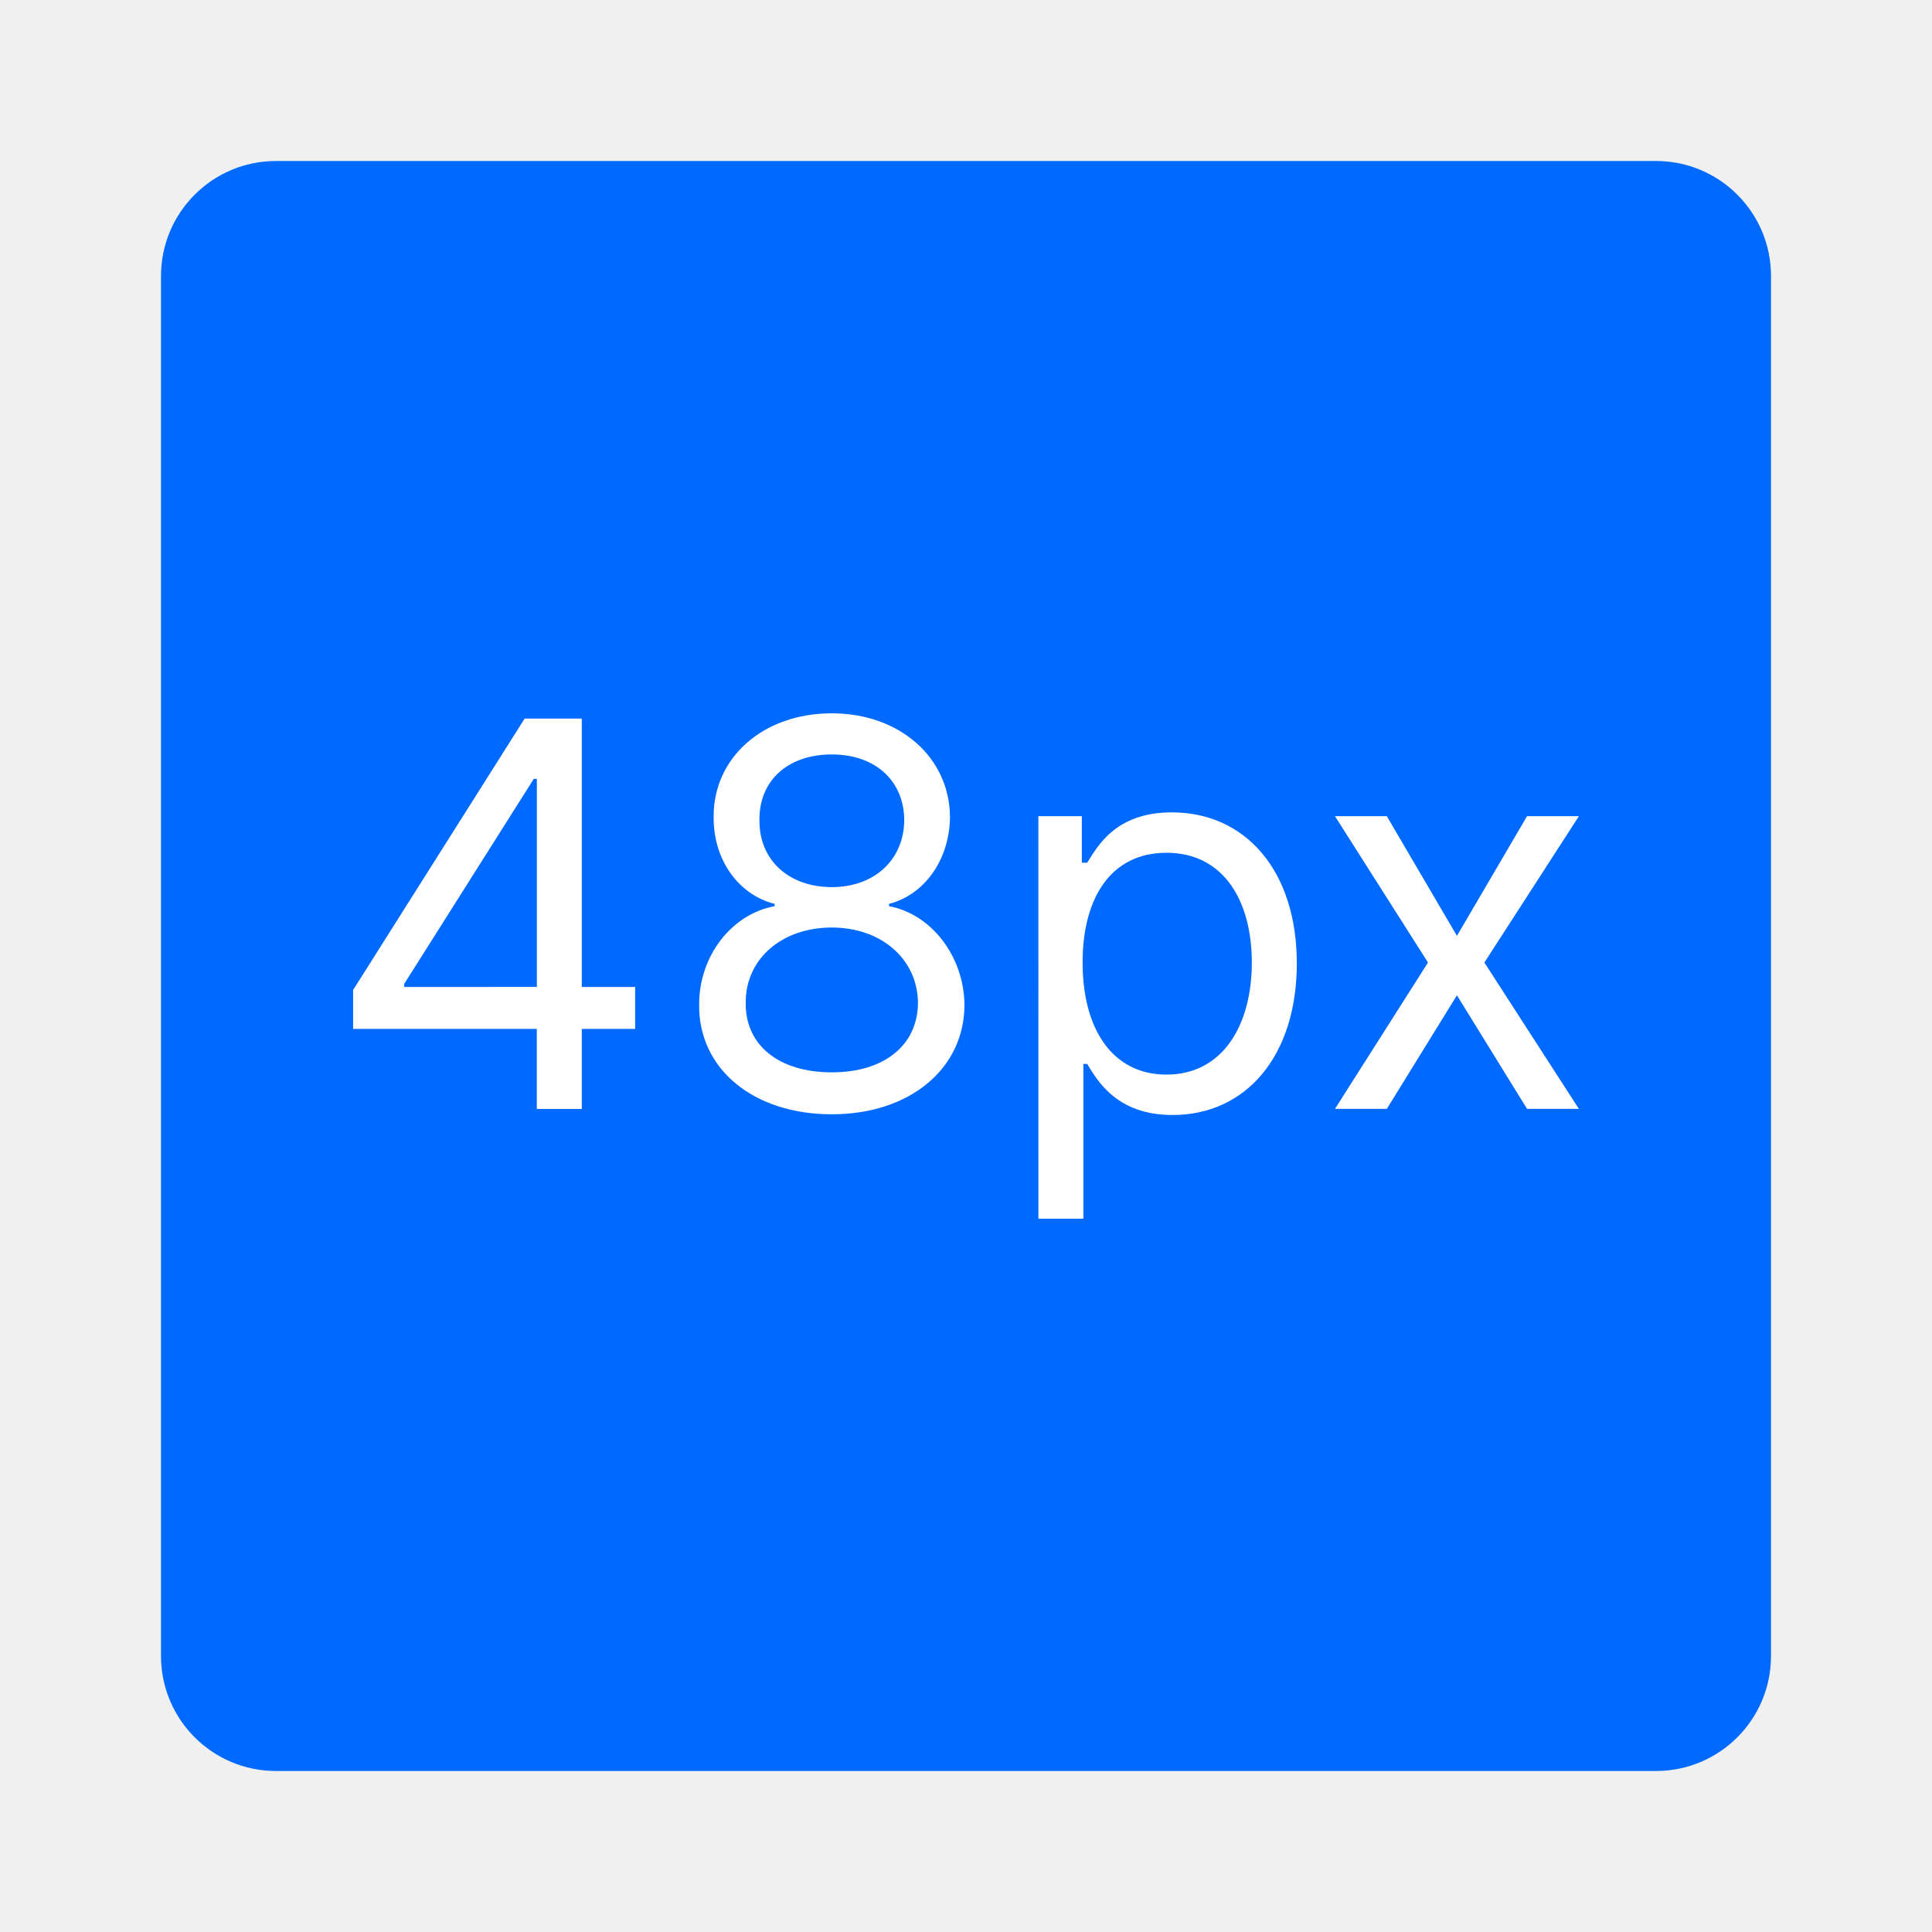
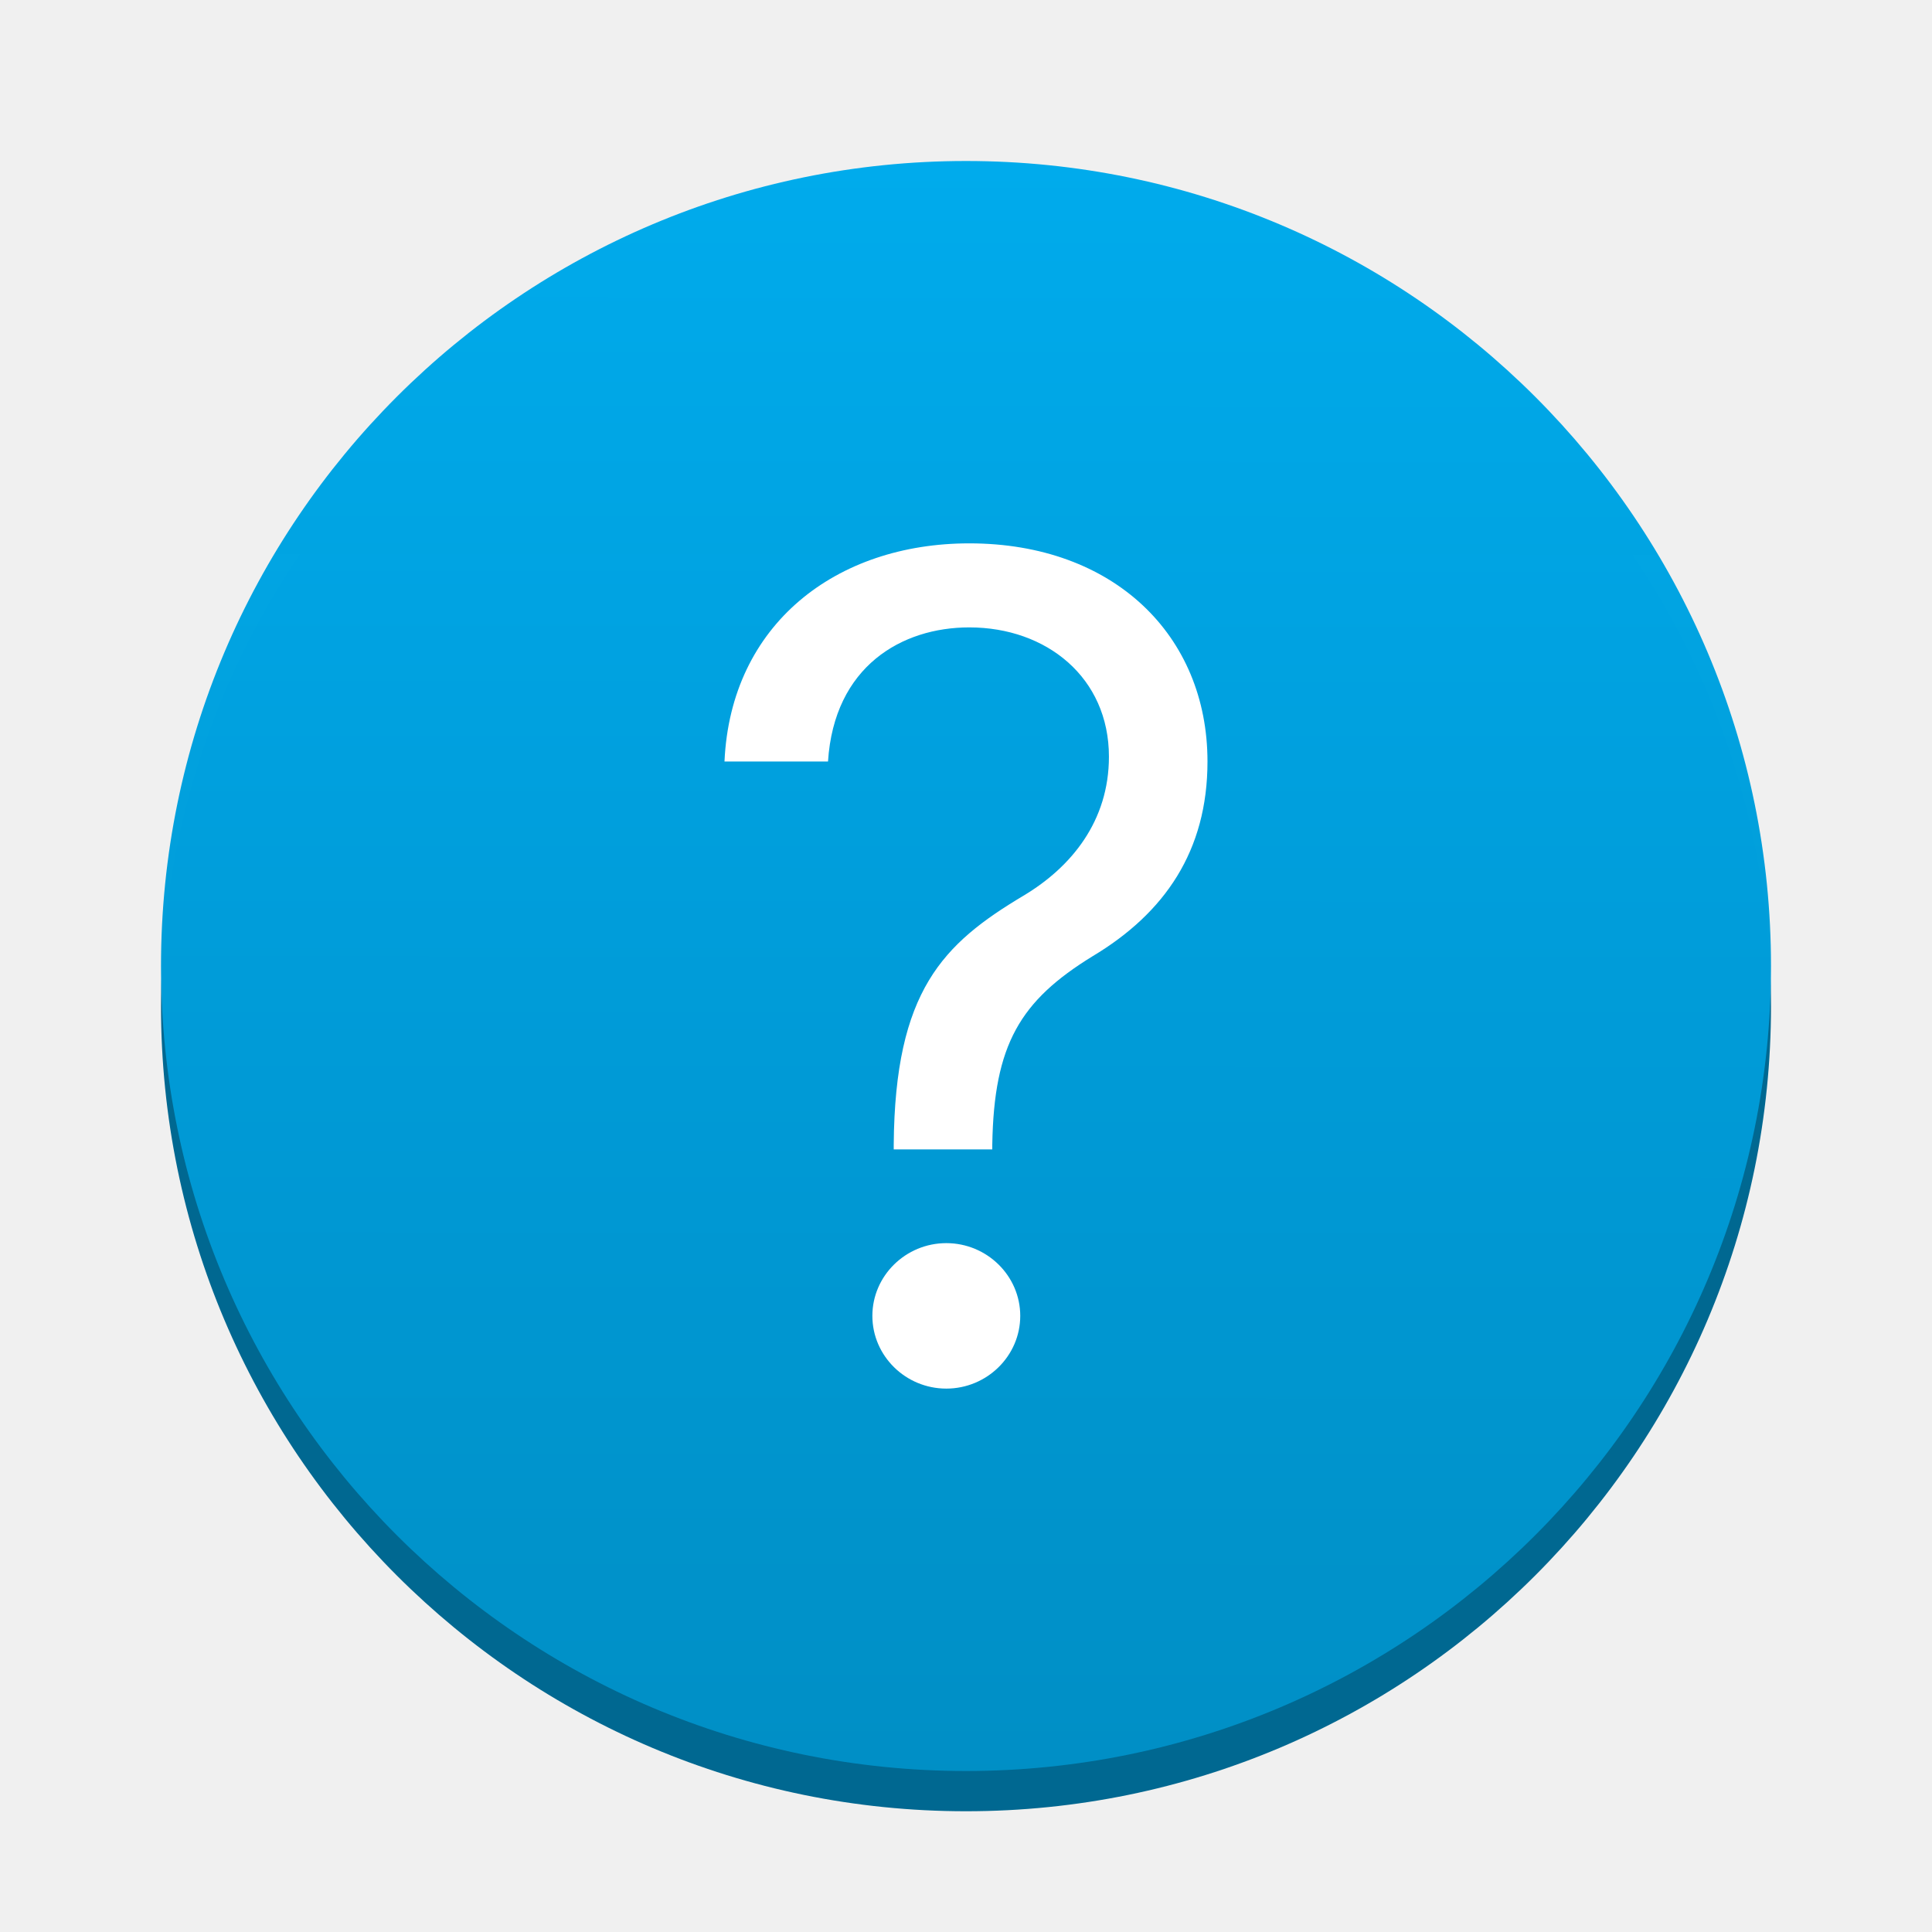
<svg xmlns="http://www.w3.org/2000/svg" version="1.1" viewBox="0 0 48 48">
-   <rect x="4" y="4" width="40" height="40" rx="2.857" ry="2.857" fill="#006aff" stroke-width="1.429" />
-   <g fill="#fff" stroke-width="1.429" aria-label="48px">
-     <path d="m8.773 25.563h4.564v1.989h1.117v-1.989h1.326v-1.042h-1.326v-6.667h-1.42l-4.261 6.742zm1.269-1.042v-0.076l3.22-5.095h0.076v5.17z" />
-     <path d="m20.667 27.684c1.937 0 3.286-1.132 3.295-2.708-0.009-1.226-0.829-2.268-1.875-2.462v-0.057c0.909-0.237 1.506-1.127 1.515-2.159-0.009-1.477-1.25-2.576-2.936-2.576-1.705 0-2.945 1.098-2.936 2.576-0.009 1.032 0.587 1.922 1.515 2.159v0.057c-1.065 0.194-1.884 1.236-1.875 2.462-0.009 1.577 1.34 2.708 3.295 2.708zm0-5.644c-1.061 0-1.809-0.663-1.799-1.667-0.009-0.985 0.71-1.629 1.799-1.629 1.07 0 1.79 0.644 1.799 1.629-0.009 1.004-0.758 1.667-1.799 1.667zm0 4.602c-1.33 0-2.15-0.682-2.14-1.723-0.009-1.094 0.895-1.875 2.14-1.875 1.226 0 2.131 0.781 2.14 1.875-0.009 1.042-0.829 1.723-2.14 1.723z" />
-     <path d="m25.799 30.278h1.117v-3.845h0.095c0.246 0.398 0.72 1.269 2.121 1.269 1.818 0 3.087-1.458 3.087-3.769 0-2.292-1.269-3.75-3.106-3.75-1.42 0-1.856 0.871-2.102 1.25h-0.133v-1.155h-1.08zm1.098-6.364c0-1.629 0.72-2.727 2.083-2.727 1.42 0 2.121 1.193 2.121 2.727 0 1.553-0.72 2.784-2.121 2.784-1.345 0-2.083-1.136-2.083-2.784z" />
-     <path d="m34.455 20.278h-1.288l2.311 3.636-2.311 3.636h1.288l1.742-2.822 1.742 2.822h1.288l-2.348-3.636 2.348-3.636h-1.288l-1.742 2.973z" />
+   <defs>
+     <linearGradient id="linearGradient867" x1="3.998" x2="3.987" y1="3.985" y2="43.881" gradientUnits="userSpaceOnUse">
+       <stop stop-color="#00abec" offset="0" />
+       <stop stop-color="#008fc6" stop-opacity=".992" offset="1" />
+     </linearGradient>
+   </defs>
+   <g>
+     <circle cx="24" cy="25" r="20" fill="#006891" />
+     <circle cx="24" cy="24" r="20" fill="url(#linearGradient867)" />
+     <g transform="matrix(1.026239,0,0,1.00956,2.969577,21.21875)" fill="#fff" stroke-width=".982" aria-label="?">
+       <path d="m18.743 7.269h2.386v-0.119c0.04-2.466 0.676-3.54 2.426-4.634 1.75-1.064 2.784-2.595 2.784-4.793 0-3.102-2.267-5.369-5.767-5.369-3.222 0-5.777 1.989-5.926 5.369h2.506c0.149-2.347 1.79-3.301 3.42-3.301 1.869 0 3.381 1.233 3.381 3.182 0 1.581-0.905 2.714-2.068 3.42-1.949 1.183-3.112 2.337-3.142 6.125zm1.273 5.886c0.984 0 1.79-0.805 1.79-1.79s-0.805-1.79-1.79-1.79-1.79 0.805-1.79 1.79 0.805 1.79 1.79 1.79z" fill="#fff" stroke-width=".982" />
+     </g>
  </g>
</svg>
